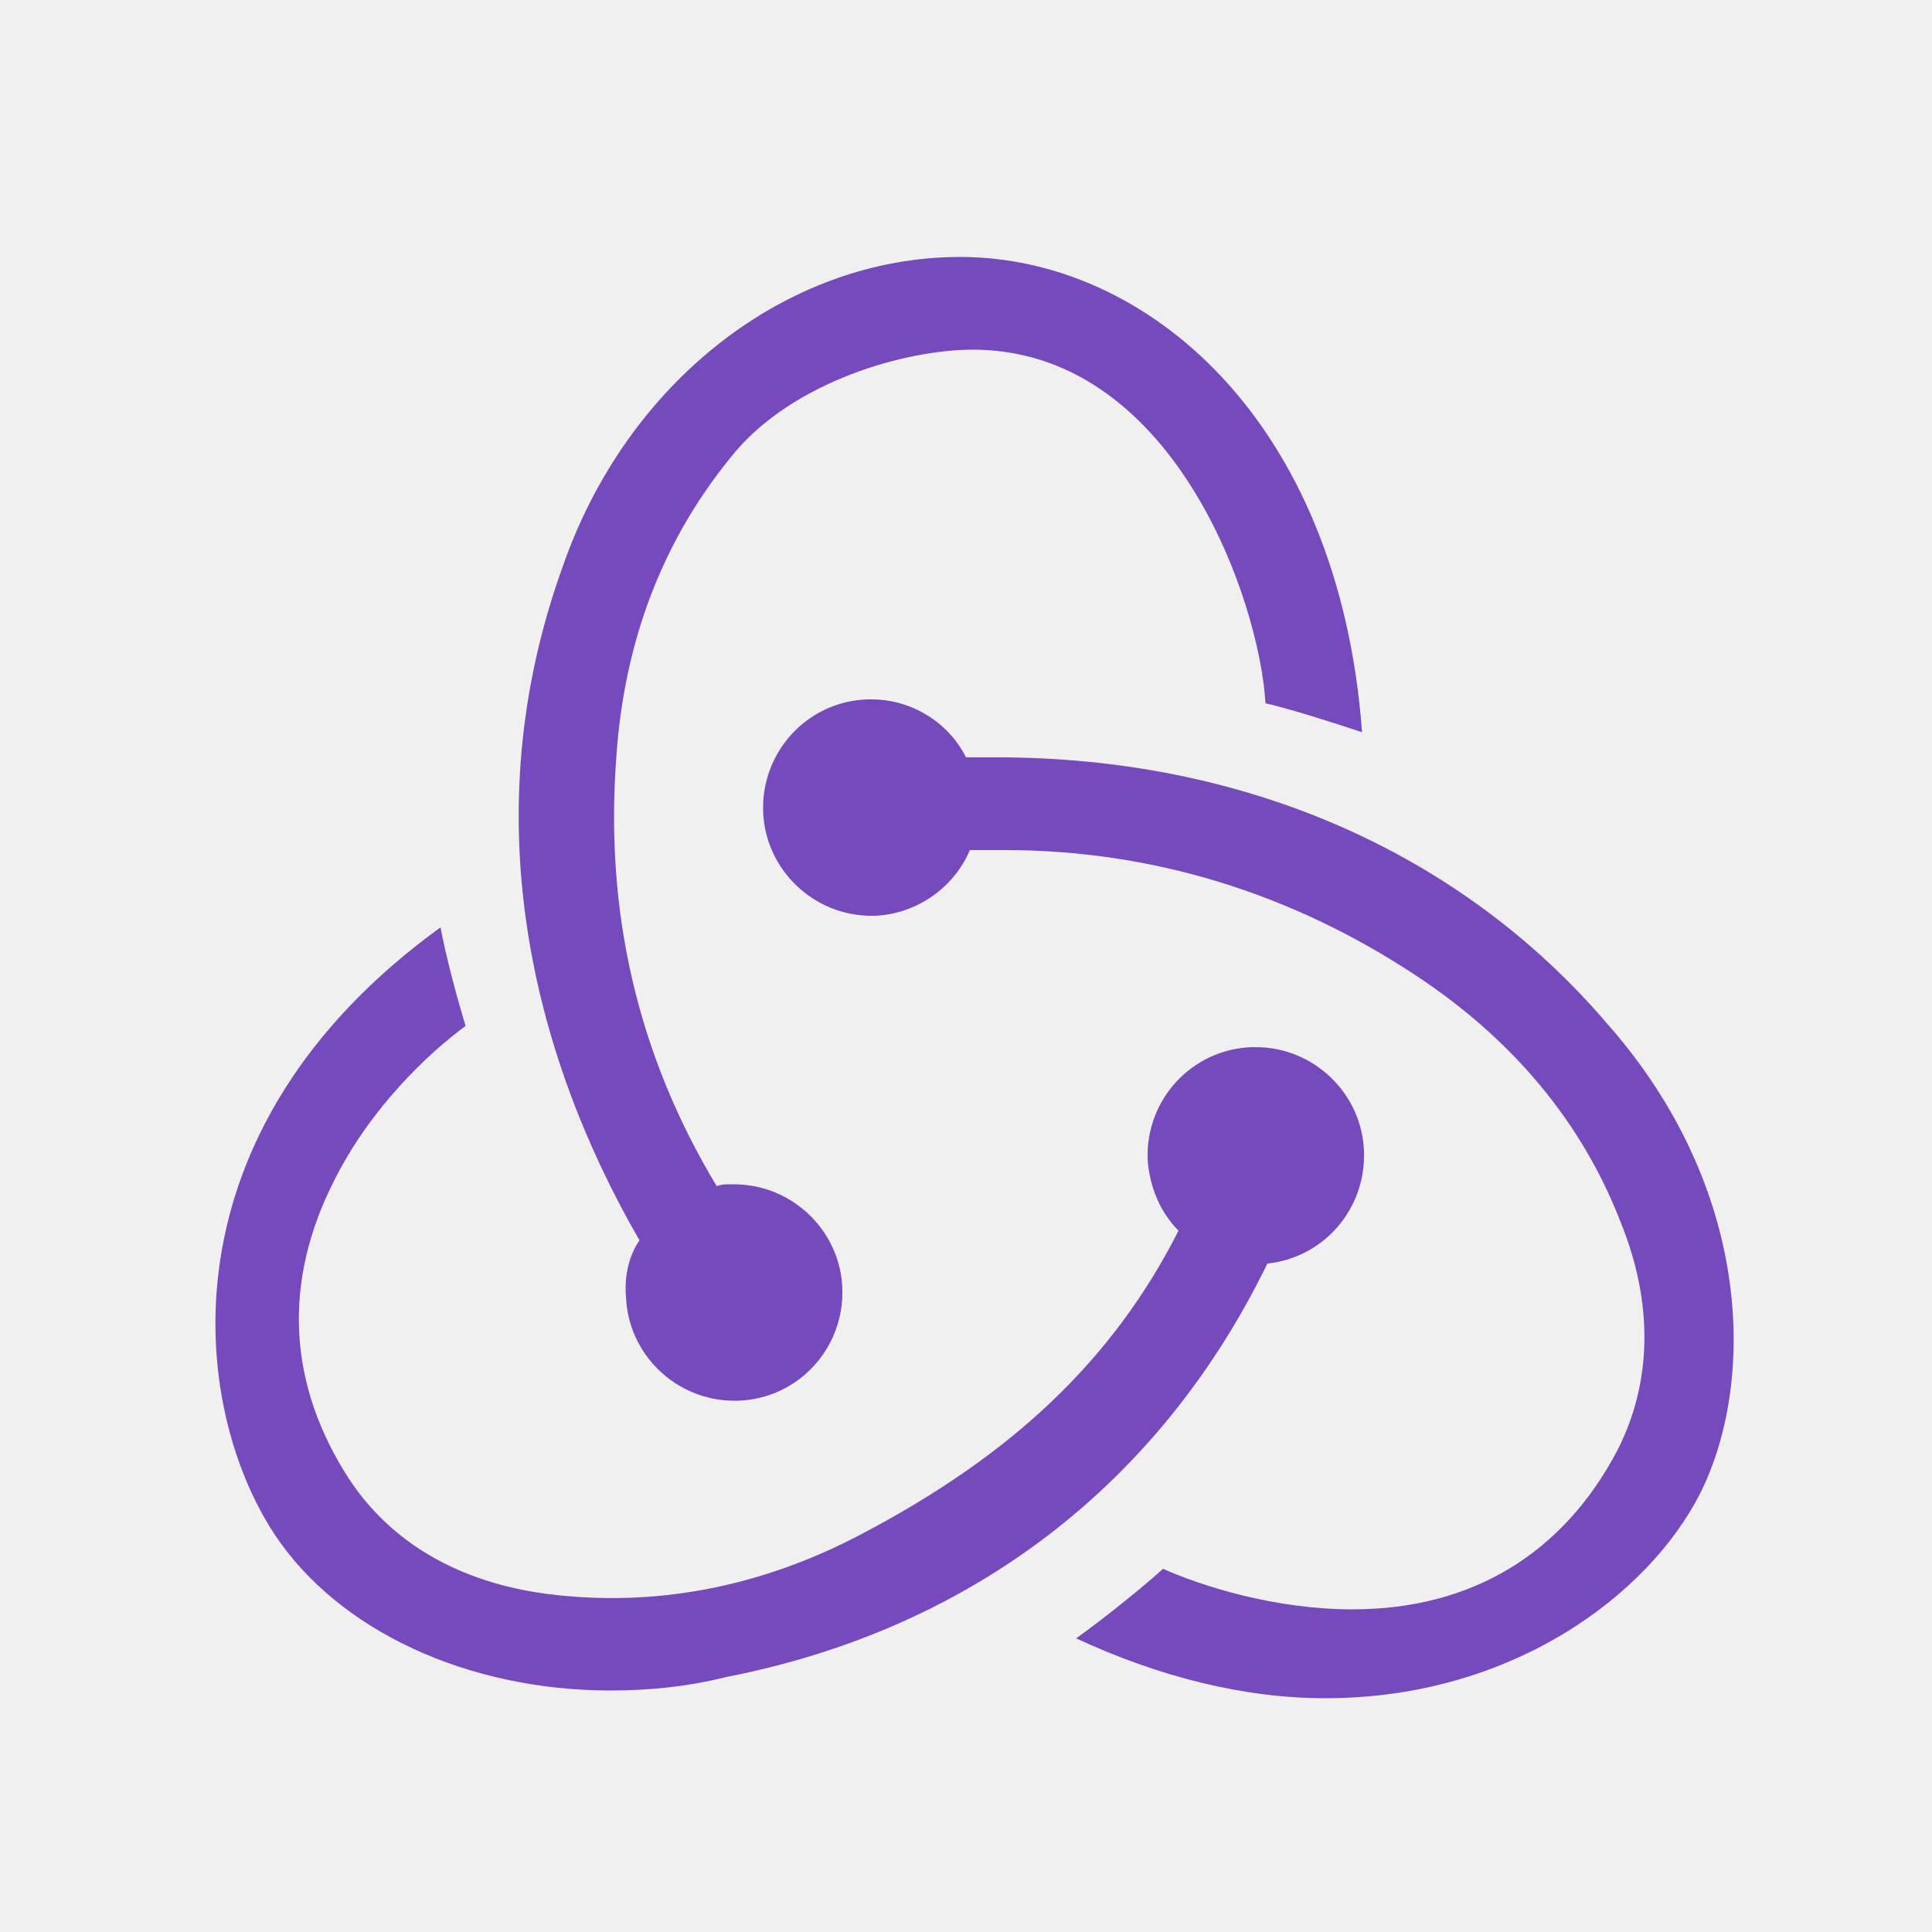
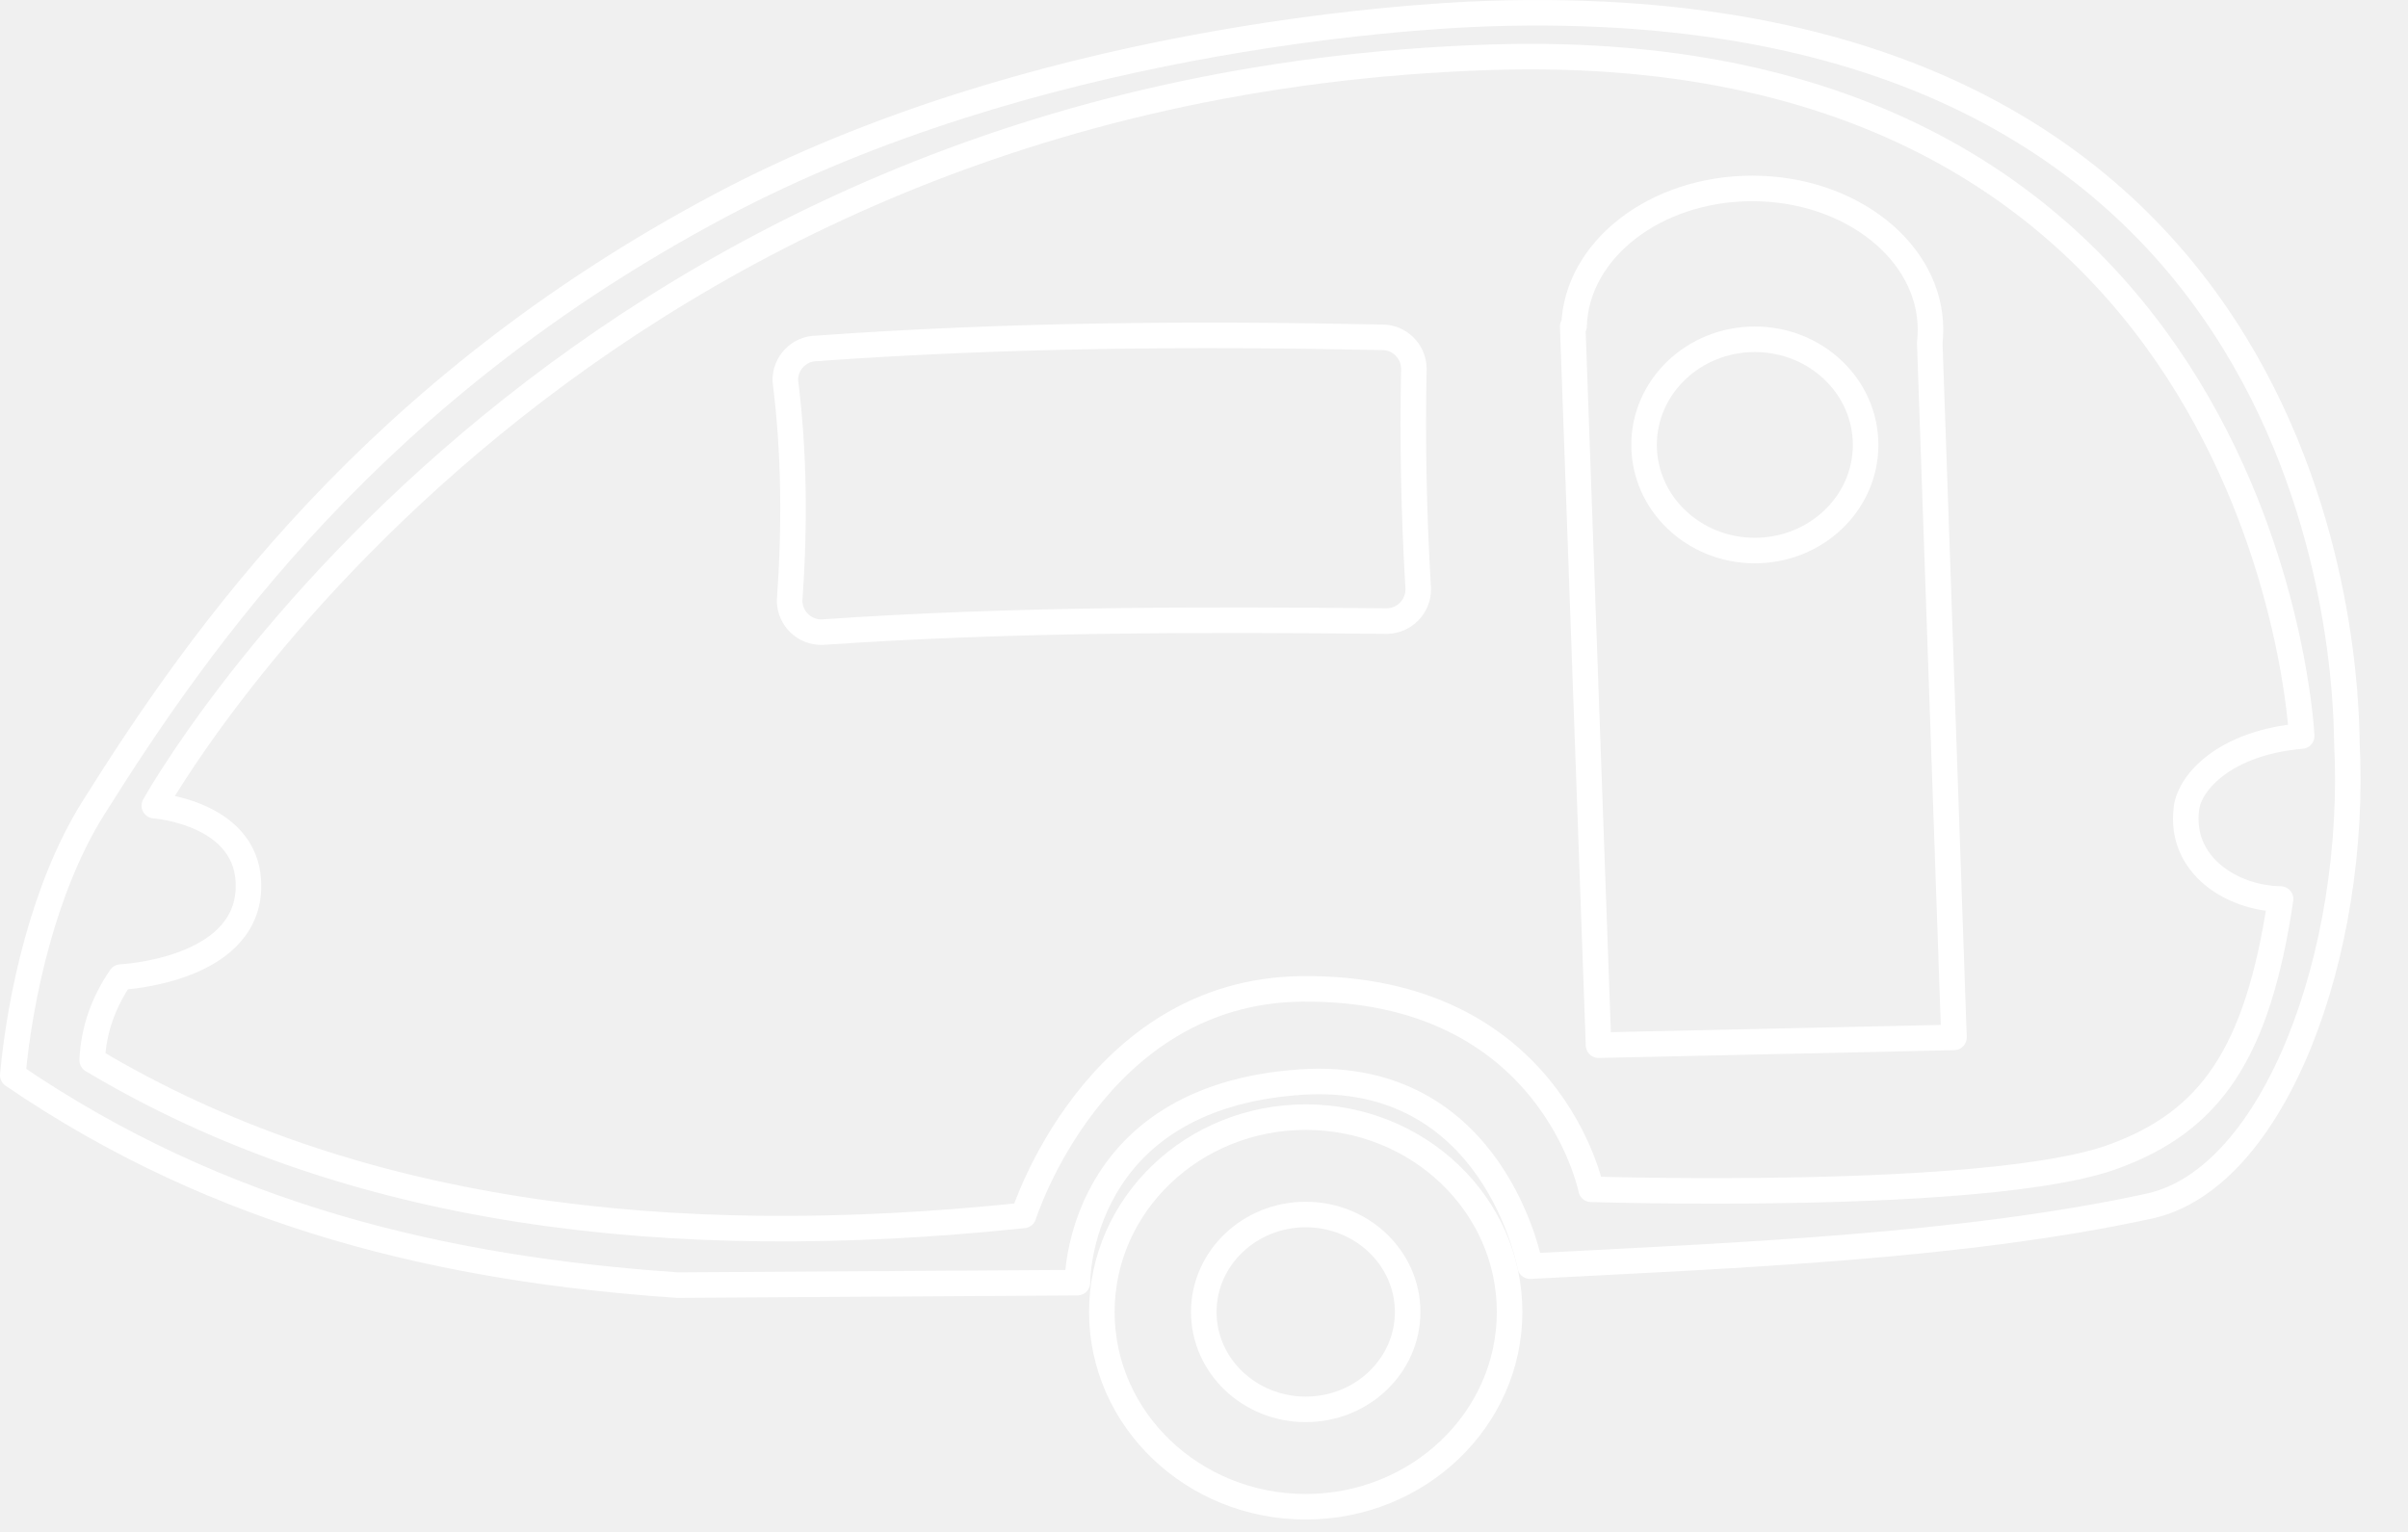
- <svg xmlns="http://www.w3.org/2000/svg" viewBox="0 0 100 100">
-   <g fill="#764ABC">
-     <path d="M65.6 65.4c2.9-.3 5.1-2.8 5-5.8-.1-3-2.6-5.4-5.6-5.4h-.2c-3.1.1-5.5 2.7-5.4 5.8.1 1.5.7 2.8 1.6 3.7-3.4 6.7-8.6 11.6-16.4 15.7-5.3 2.8-10.8 3.8-16.3 3.1-4.5-.6-8-2.6-10.2-5.9-3.2-4.9-3.5-10.2-.8-15.5 1.9-3.8 4.9-6.6 6.8-8-.4-1.3-1-3.5-1.3-5.1-14.5 10.5-13 24.7-8.6 31.4 3.3 5 10 8.1 17.4 8.1 2 0 4-.2 6-.7 12.8-2.5 22.5-10.1 28-21.4z" />
-     <path d="M83.2 53c-7.6-8.9-18.8-13.8-31.6-13.8H50c-.9-1.8-2.8-3-4.9-3h-.2c-3.1.1-5.5 2.7-5.4 5.8.1 3 2.6 5.4 5.6 5.4h.2c2.2-.1 4.1-1.5 4.9-3.4H52c7.6 0 14.8 2.2 21.3 6.5 5 3.3 8.6 7.6 10.6 12.8 1.7 4.2 1.6 8.3-.2 11.8-2.8 5.3-7.5 8.2-13.7 8.2-4 0-7.8-1.2-9.8-2.1-1.1 1-3.1 2.6-4.5 3.6 4.3 2 8.7 3.1 12.9 3.1 9.6 0 16.7-5.3 19.4-10.6 2.9-5.8 2.7-15.8-4.8-24.3z" />
-     <path d="M32.4 67.1c.1 3 2.6 5.4 5.6 5.4h.2c3.1-.1 5.5-2.7 5.4-5.8-.1-3-2.6-5.4-5.6-5.4h-.2c-.2 0-.5 0-.7.1-4.1-6.8-5.8-14.2-5.2-22.2.4-6 2.4-11.2 5.9-15.5 2.9-3.7 8.5-5.5 12.3-5.6 10.6-.2 15.1 13 15.4 18.3 1.3.3 3.5 1 5 1.5-1.2-16.2-11.2-24.6-20.8-24.6-9 0-17.3 6.5-20.6 16.1-4.6 12.8-1.6 25.1 4 34.8-.5.7-.8 1.8-.7 2.9z" />
-   </g>
+ <svg xmlns="http://www.w3.org/2000/svg" width="100%" height="100%" viewBox="0 0 33 21" version="1.1" xml:space="preserve" style="fill-rule:evenodd;clip-rule:evenodd;stroke-linecap:round;stroke-linejoin:round;stroke-miterlimit:1.5;">
+   <path d="M1.275,11.083c1.484,-2.368 3.867,-5.752 8.591,-8.263c4.267,-2.268 9.378,-2.597 10.538,-2.634c11.581,-0.375 11.745,9.075 11.758,9.983c0.149,2.891 -0.988,5.991 -2.709,6.365c-2.557,0.556 -5.645,0.675 -8.484,0.823c-0,-0 -0.485,-2.705 -3.147,-2.523c-3.078,0.211 -3.057,2.749 -3.057,2.749l-5.478,0.034c-3.169,-0.217 -6.251,-0.923 -9.112,-2.878c0.099,-1.076 0.424,-2.577 1.1,-3.656Z" style="fill:none;stroke:#fff;stroke-width:0.35px;" />
+   <path d="M17.894,15.314c1.542,0 2.794,1.197 2.794,2.671c-0,1.474 -1.252,2.67 -2.794,2.67c-1.542,0 -2.794,-1.196 -2.794,-2.67c0,-1.474 1.252,-2.671 2.794,-2.671Zm-0,1.335c0.771,0 1.397,0.599 1.397,1.336c-0,0.737 -0.626,1.335 -1.397,1.335c-0.771,-0 -1.397,-0.598 -1.397,-1.335c0,-0.737 0.626,-1.336 1.397,-1.336Z" style="fill:none;stroke:#fff;stroke-width:0.35px;" />
+   <path d="M2.115,11.044c0,-0 5.447,-9.844 18.308,-10.259c10.674,-0.344 11.12,9.305 11.12,9.305c-1.036,0.089 -1.533,0.62 -1.58,0.993c-0.099,0.788 0.64,1.232 1.291,1.241c-0.317,2.14 -0.972,3.047 -2.288,3.53c-1.696,0.623 -7.161,0.449 -7.161,0.449c-0,0 -0.552,-2.782 -3.965,-2.747c-2.843,0.03 -3.812,3.105 -3.812,3.105c-4.907,0.516 -9.249,-0.026 -12.765,-2.128c0.02,-0.421 0.158,-0.799 0.392,-1.139c0,-0 1.71,-0.079 1.75,-1.21c0.037,-1.045 -1.29,-1.14 -1.29,-1.14Z" style="fill:none;stroke:#fff;stroke-width:0.35px;" />
+   <path d="M21.571,4.473c0.03,-1.047 1.113,-1.89 2.442,-1.89c1.348,-0 2.443,0.867 2.443,1.936c0,0.061 -0.003,0.121 -0.01,0.181l0.332,9.521l-4.871,0.107l-0.354,-9.855l0.018,0Z" style="fill:none;stroke:#fff;stroke-width:0.35px;" />
+   <ellipse cx="24.049" cy="6.099" rx="1.518" ry="1.448" style="fill:none;stroke:#fff;stroke-width:0.35px;" />
+   <path d="M19.376,5.05c-0.004,-0.24 -0.203,-0.431 -0.443,-0.426c-2.548,-0.054 -5.118,-0.036 -7.745,0.152c-0.24,0.004 -0.431,0.203 -0.426,0.443c0.125,0.986 0.132,1.995 0.059,3.021c0.005,0.24 0.204,0.431 0.444,0.426c2.606,-0.18 5.177,-0.176 7.744,-0.152c0.24,-0.005 0.431,-0.203 0.427,-0.443c-0.06,-1.007 -0.081,-2.014 -0.06,-3.021Z" style="fill:none;stroke:#fff;stroke-width:0.35px;" />
</svg>
